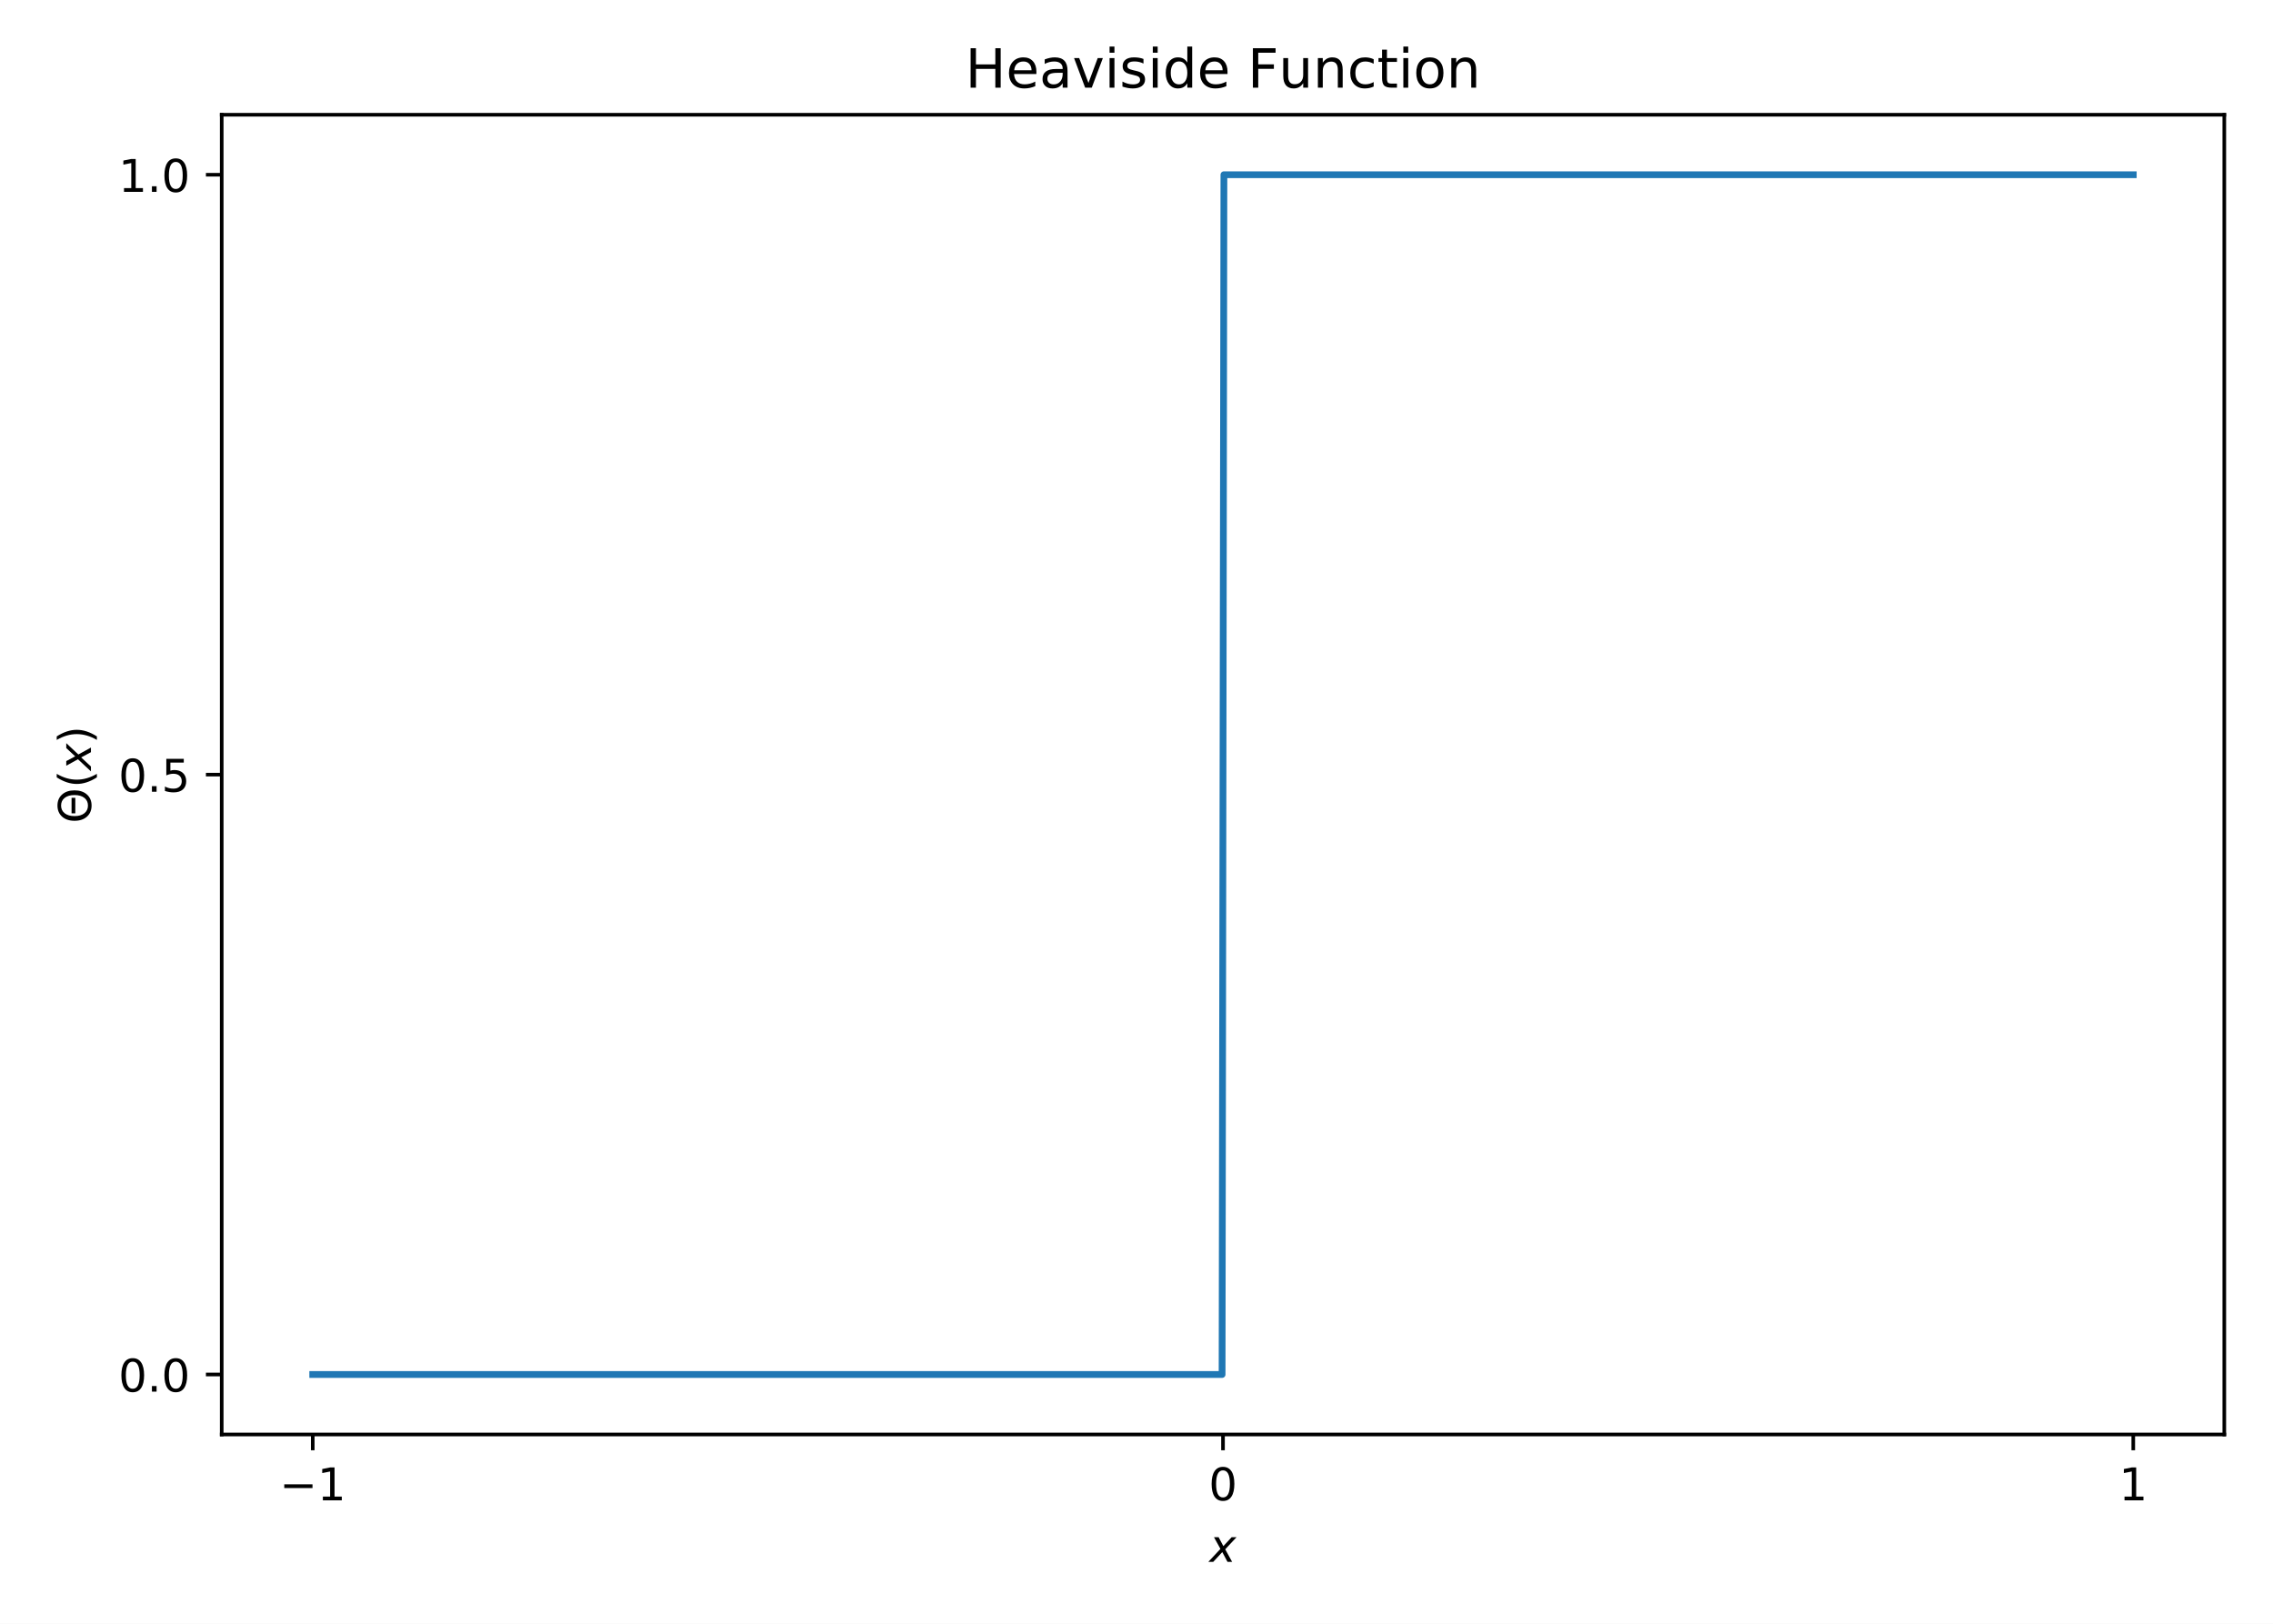
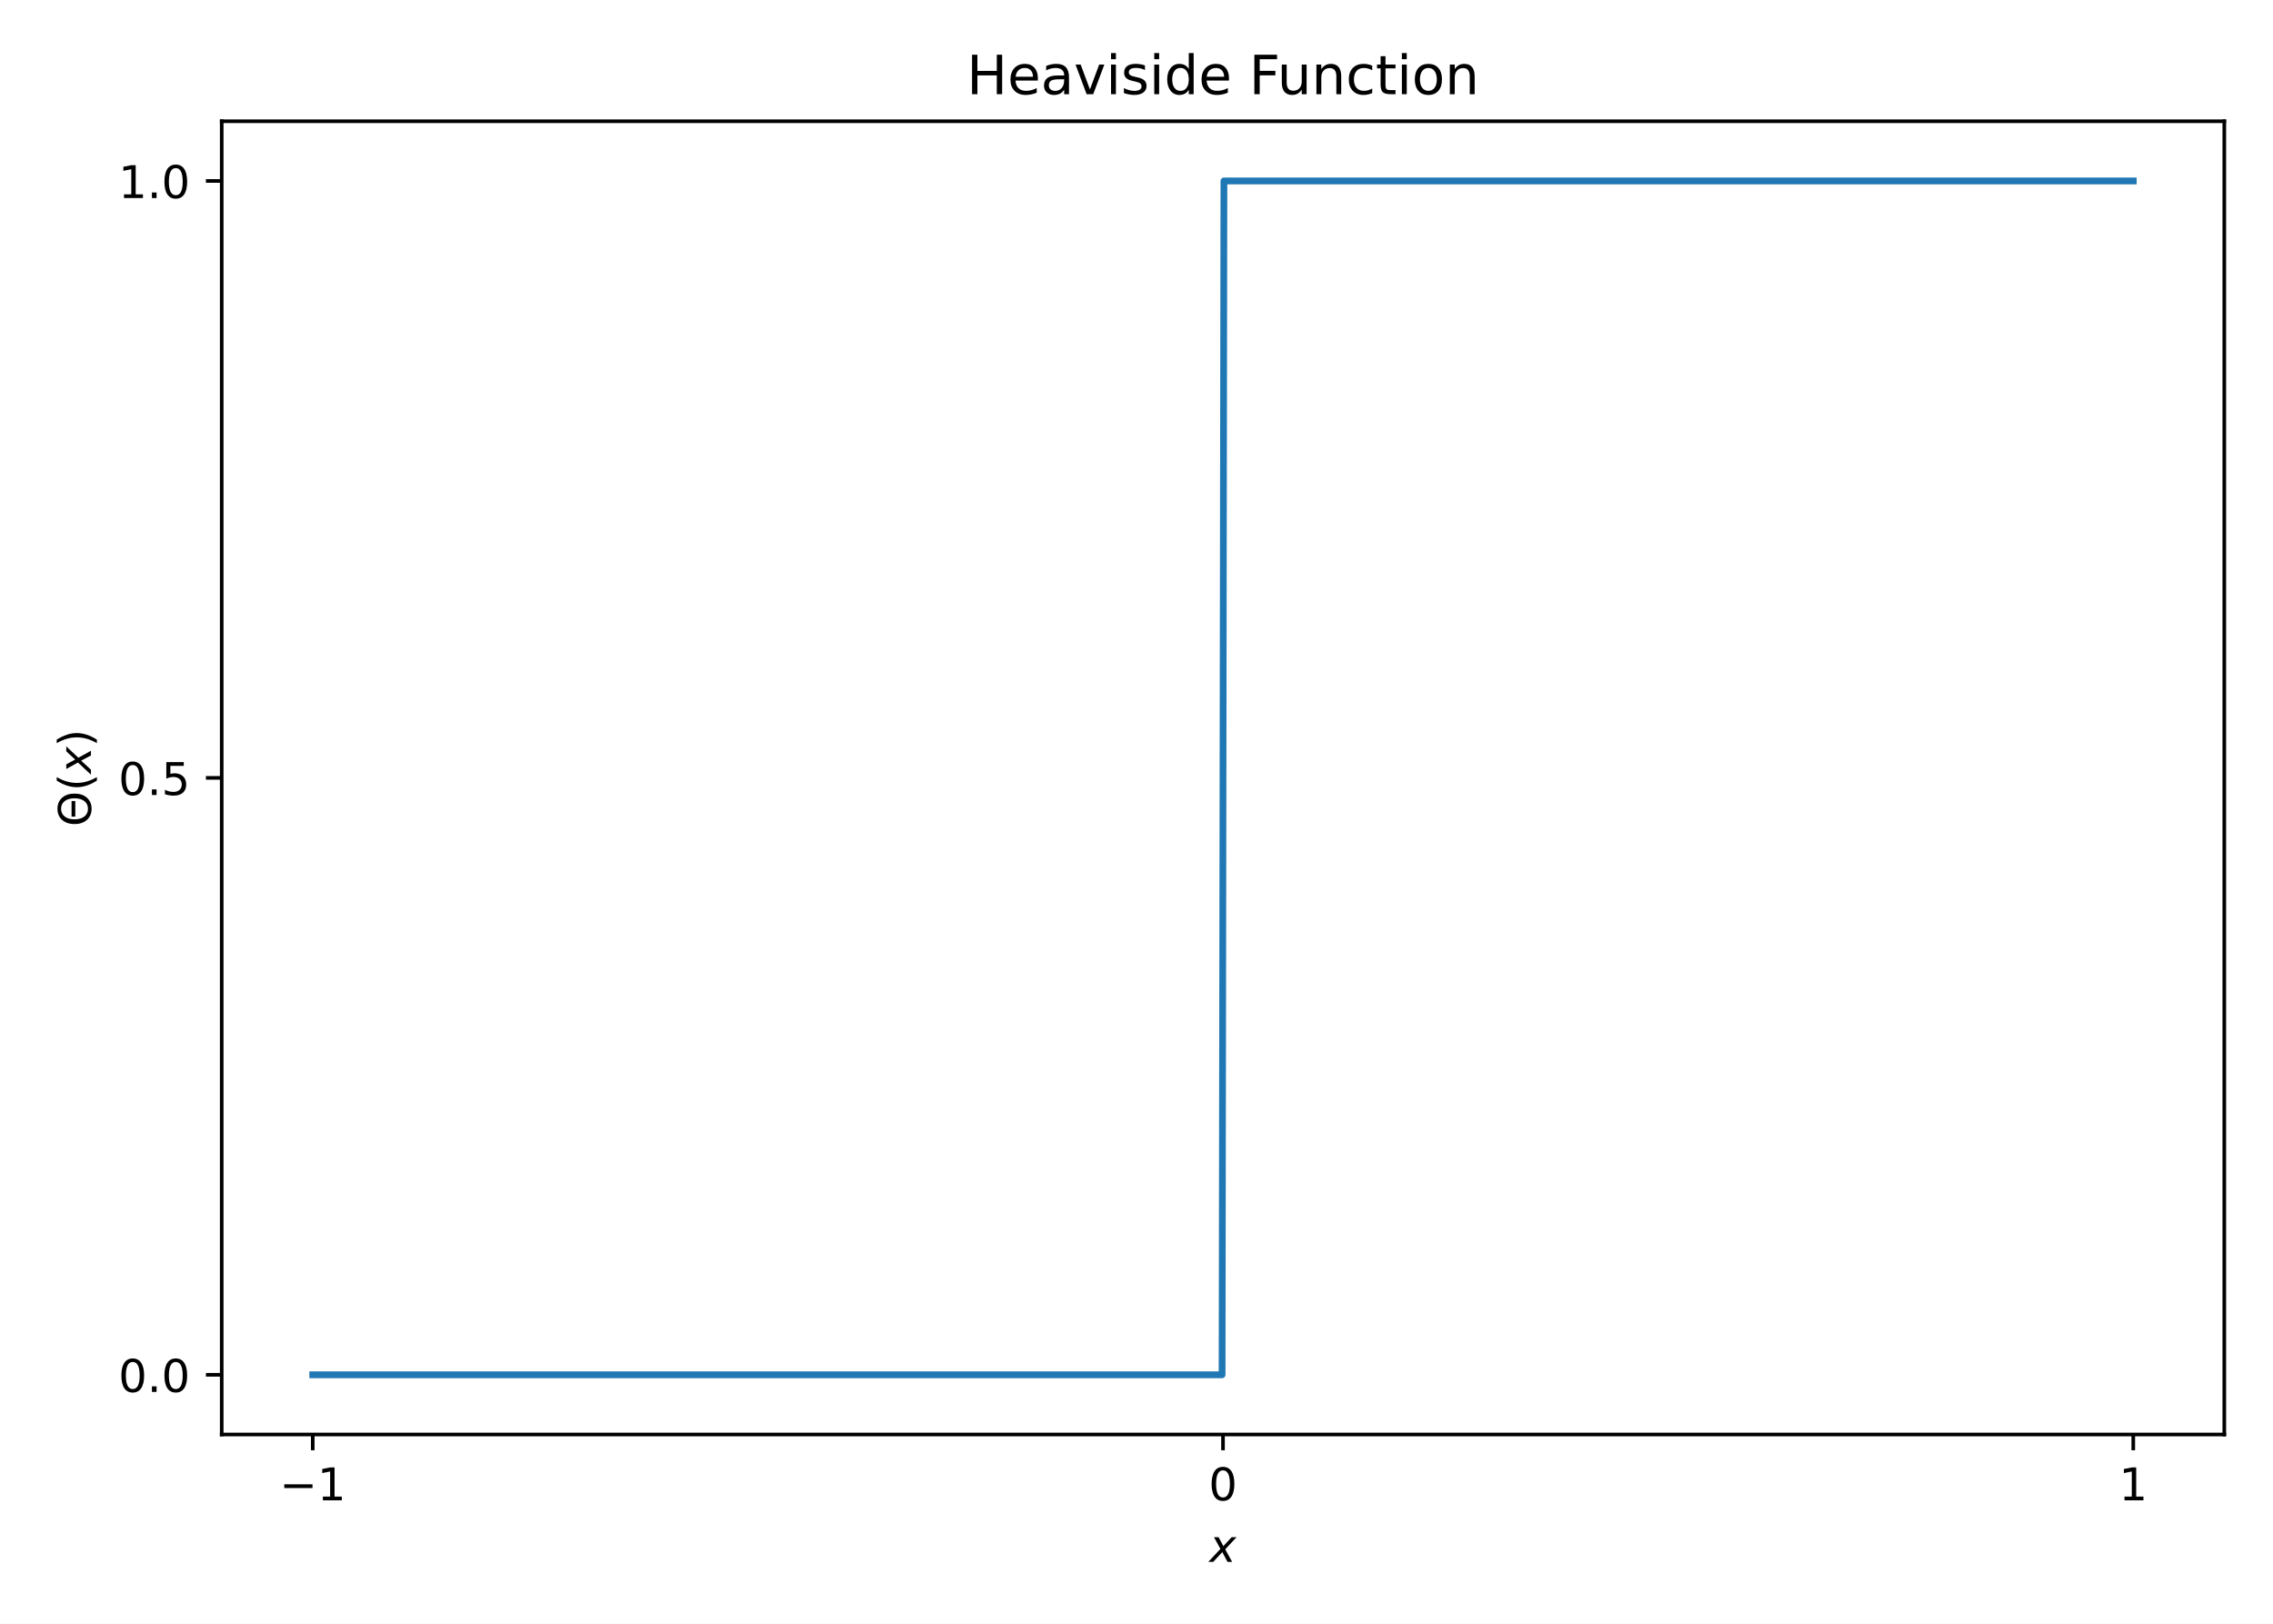
<svg xmlns="http://www.w3.org/2000/svg" xmlns:xlink="http://www.w3.org/1999/xlink" height="360pt" version="1.1" viewBox="0 0 504 360" width="504pt">
  <defs>
-     <style type="text/css">
- *{stroke-linecap:butt;stroke-linejoin:round;}
-   </style>
+     <style type="text/css">*{stroke-linecap:butt;stroke-linejoin:round;}</style>
  </defs>
  <g id="figure_1">
    <g id="patch_1">
      <path d="M 0 360  L 504 360  L 504 0  L 0 0  z " style="fill:#ffffff;" />
    </g>
    <g id="axes_1">
      <g id="patch_2">
-         <path d="M 49.16 318.04  L 493.2 318.04  L 493.2 25.44  L 49.16 25.44  z " style="fill:#ffffff;" />
+         <path d="M 49.16 318.04  L 493.2 318.04  L 493.2 26.88  L 49.16 26.88  z " style="fill:#ffffff;" />
      </g>
      <g id="matplotlib.axis_1">
        <g id="xtick_1">
          <g id="line2d_1">
            <defs>
-               <path d="M 0 0  L 0 3.5  " id="mc12cc97ee2" style="stroke:#000000;stroke-width:0.8;" />
+               <path d="M 0 0  L 0 3.5  " id="m11018b4887" style="stroke:#000000;stroke-width:0.8;" />
            </defs>
            <g>
-               <use style="stroke:#000000;stroke-width:0.8;" x="69.344" xlink:href="#mc12cc97ee2" y="318.04" />
+               <use style="stroke:#000000;stroke-width:0.8;" x="69.344" xlink:href="#m11018b4887" y="318.04" />
            </g>
          </g>
          <g id="text_1">
-             <defs>
-               <path d="M 10.594 35.5  L 73.188 35.5  L 73.188 27.203  L 10.594 27.203  z " id="DejaVuSans-8722" />
-               <path d="M 12.406 8.297  L 28.516 8.297  L 28.516 63.922  L 10.984 60.406  L 10.984 69.391  L 28.422 72.906  L 38.281 72.906  L 38.281 8.297  L 54.391 8.297  L 54.391 0  L 12.406 0  z " id="DejaVuSans-49" />
-             </defs>
            <g transform="translate(61.97254 332.6384)scale(0.1 -0.1)">
-               <use xlink:href="#DejaVuSans-8722" />
-               <use x="83.789" xlink:href="#DejaVuSans-49" />
+               <defs>
+                 <path d="M 678 2272  L 4684 2272  L 4684 1741  L 678 1741  L 678 2272  z " id="DejaVuSans-2212" transform="scale(0.015625)" />
+                 <path d="M 794 531  L 1825 531  L 1825 4091  L 703 3866  L 703 4441  L 1819 4666  L 2450 4666  L 2450 531  L 3481 531  L 3481 0  L 794 0  L 794 531  z " id="DejaVuSans-31" transform="scale(0.015625)" />
+               </defs>
+               <use xlink:href="#DejaVuSans-2212" />
+               <use x="83.789" xlink:href="#DejaVuSans-31" />
            </g>
          </g>
        </g>
        <g id="xtick_2">
          <g id="line2d_2">
            <g>
-               <use style="stroke:#000000;stroke-width:0.8;" x="271.18" xlink:href="#mc12cc97ee2" y="318.04" />
+               <use style="stroke:#000000;stroke-width:0.8;" x="271.18" xlink:href="#m11018b4887" y="318.04" />
            </g>
          </g>
          <g id="text_2">
-             <defs>
-               <path d="M 31.781 66.406  Q 24.172 66.406 20.328 58.906  Q 16.5 51.422 16.5 36.375  Q 16.5 21.391 20.328 13.891  Q 24.172 6.391 31.781 6.391  Q 39.453 6.391 43.281 13.891  Q 47.125 21.391 47.125 36.375  Q 47.125 51.422 43.281 58.906  Q 39.453 66.406 31.781 66.406  z M 31.781 74.219  Q 44.047 74.219 50.516 64.516  Q 56.984 54.828 56.984 36.375  Q 56.984 17.969 50.516 8.266  Q 44.047 -1.422 31.781 -1.422  Q 19.531 -1.422 13.062 8.266  Q 6.594 17.969 6.594 36.375  Q 6.594 54.828 13.062 64.516  Q 19.531 74.219 31.781 74.219  z " id="DejaVuSans-48" />
-             </defs>
            <g transform="translate(267.9987 332.6384)scale(0.1 -0.1)">
-               <use xlink:href="#DejaVuSans-48" />
+               <defs>
+                 <path d="M 2034 4250  Q 1547 4250 1301 3770  Q 1056 3291 1056 2328  Q 1056 1369 1301 889  Q 1547 409 2034 409  Q 2525 409 2770 889  Q 3016 1369 3016 2328  Q 3016 3291 2770 3770  Q 2525 4250 2034 4250  z M 2034 4750  Q 2819 4750 3233 4129  Q 3647 3509 3647 2328  Q 3647 1150 3233 529  Q 2819 -91 2034 -91  Q 1250 -91 836 529  Q 422 1150 422 2328  Q 422 3509 836 4129  Q 1250 4750 2034 4750  z " id="DejaVuSans-30" transform="scale(0.015625)" />
+               </defs>
+               <use xlink:href="#DejaVuSans-30" />
            </g>
          </g>
        </g>
        <g id="xtick_3">
          <g id="line2d_3">
            <g>
-               <use style="stroke:#000000;stroke-width:0.8;" x="473.016" xlink:href="#mc12cc97ee2" y="318.04" />
+               <use style="stroke:#000000;stroke-width:0.8;" x="473.016" xlink:href="#m11018b4887" y="318.04" />
            </g>
          </g>
          <g id="text_3">
            <g transform="translate(469.8351 332.6384)scale(0.1 -0.1)">
-               <use xlink:href="#DejaVuSans-49" />
+               <use xlink:href="#DejaVuSans-31" />
            </g>
          </g>
        </g>
        <g id="text_4">
-           <defs>
-             <path d="M 60.016 54.688  L 34.906 27.875  L 50.297 0  L 39.984 0  L 28.422 21.688  L 8.297 0  L -2.594 0  L 24.312 28.812  L 10.016 54.688  L 20.312 54.688  L 30.812 34.906  L 49.125 54.688  z " id="DejaVuSans-Oblique-120" />
-           </defs>
          <g transform="translate(268.18 346.3166)scale(0.1 -0.1)">
-             <use transform="translate(0 0.3125)" xlink:href="#DejaVuSans-Oblique-120" />
+             <defs>
+               <path d="M 3841 3500  L 2234 1784  L 3219 0  L 2559 0  L 1819 1388  L 531 0  L -166 0  L 1556 1844  L 641 3500  L 1300 3500  L 1972 2234  L 3144 3500  L 3841 3500  z " id="DejaVuSans-Oblique-78" transform="scale(0.015625)" />
+             </defs>
+             <use transform="translate(0 0.3125)" xlink:href="#DejaVuSans-Oblique-78" />
          </g>
        </g>
      </g>
      <g id="matplotlib.axis_2">
        <g id="ytick_1">
          <g id="line2d_4">
            <defs>
-               <path d="M 0 0  L -3.5 0  " id="m00f3ef213d" style="stroke:#000000;stroke-width:0.8;" />
+               <path d="M 0 0  L -3.5 0  " id="m915a2a331e" style="stroke:#000000;stroke-width:0.8;" />
            </defs>
            <g>
-               <use style="stroke:#000000;stroke-width:0.8;" x="49.16" xlink:href="#m00f3ef213d" y="304.74" />
+               <use style="stroke:#000000;stroke-width:0.8;" x="49.16" xlink:href="#m915a2a331e" y="304.805" />
            </g>
          </g>
          <g id="text_5">
-             <defs>
-               <path d="M 10.688 12.406  L 21 12.406  L 21 0  L 10.688 0  z " id="DejaVuSans-46" />
-             </defs>
-             <g transform="translate(26.25688 308.5392)scale(0.1 -0.1)">
-               <use xlink:href="#DejaVuSans-48" />
-               <use x="63.623" xlink:href="#DejaVuSans-46" />
-               <use x="95.41" xlink:href="#DejaVuSans-48" />
+             <g transform="translate(26.25688 308.6047)scale(0.1 -0.1)">
+               <defs>
+                 <path d="M 684 794  L 1344 794  L 1344 0  L 684 0  L 684 794  z " id="DejaVuSans-2e" transform="scale(0.015625)" />
+               </defs>
+               <use xlink:href="#DejaVuSans-30" />
+               <use x="63.623" xlink:href="#DejaVuSans-2e" />
+               <use x="95.41" xlink:href="#DejaVuSans-30" />
            </g>
          </g>
        </g>
        <g id="ytick_2">
          <g id="line2d_5">
            <g>
-               <use style="stroke:#000000;stroke-width:0.8;" x="49.16" xlink:href="#m00f3ef213d" y="171.74" />
+               <use style="stroke:#000000;stroke-width:0.8;" x="49.16" xlink:href="#m915a2a331e" y="172.46" />
            </g>
          </g>
          <g id="text_6">
-             <defs>
-               <path d="M 10.797 72.906  L 49.516 72.906  L 49.516 64.594  L 19.828 64.594  L 19.828 46.734  Q 21.969 47.469 24.109 47.828  Q 26.266 48.188 28.422 48.188  Q 40.625 48.188 47.75 41.5  Q 54.891 34.812 54.891 23.391  Q 54.891 11.625 47.562 5.094  Q 40.234 -1.422 26.906 -1.422  Q 22.312 -1.422 17.547 -0.641  Q 12.797 0.141 7.719 1.703  L 7.719 11.625  Q 12.109 9.234 16.797 8.062  Q 21.484 6.891 26.703 6.891  Q 35.156 6.891 40.078 11.328  Q 45.016 15.766 45.016 23.391  Q 45.016 31 40.078 35.438  Q 35.156 39.891 26.703 39.891  Q 22.75 39.891 18.812 39.016  Q 14.891 38.141 10.797 36.281  z " id="DejaVuSans-53" />
-             </defs>
-             <g transform="translate(26.25688 175.5392)scale(0.1 -0.1)">
-               <use xlink:href="#DejaVuSans-48" />
-               <use x="63.623" xlink:href="#DejaVuSans-46" />
-               <use x="95.41" xlink:href="#DejaVuSans-53" />
+             <g transform="translate(26.25688 176.2592)scale(0.1 -0.1)">
+               <defs>
+                 <path d="M 691 4666  L 3169 4666  L 3169 4134  L 1269 4134  L 1269 2991  Q 1406 3038 1543 3061  Q 1681 3084 1819 3084  Q 2600 3084 3056 2656  Q 3513 2228 3513 1497  Q 3513 744 3044 326  Q 2575 -91 1722 -91  Q 1428 -91 1123 -41  Q 819 9 494 109  L 494 744  Q 775 591 1075 516  Q 1375 441 1709 441  Q 2250 441 2565 725  Q 2881 1009 2881 1497  Q 2881 1984 2565 2268  Q 2250 2553 1709 2553  Q 1456 2553 1204 2497  Q 953 2441 691 2322  L 691 4666  z " id="DejaVuSans-35" transform="scale(0.015625)" />
+               </defs>
+               <use xlink:href="#DejaVuSans-30" />
+               <use x="63.623" xlink:href="#DejaVuSans-2e" />
+               <use x="95.41" xlink:href="#DejaVuSans-35" />
            </g>
          </g>
        </g>
        <g id="ytick_3">
          <g id="line2d_6">
            <g>
-               <use style="stroke:#000000;stroke-width:0.8;" x="49.16" xlink:href="#m00f3ef213d" y="38.74" />
+               <use style="stroke:#000000;stroke-width:0.8;" x="49.16" xlink:href="#m915a2a331e" y="40.115" />
            </g>
          </g>
          <g id="text_7">
-             <g transform="translate(26.25688 42.53922)scale(0.1 -0.1)">
-               <use xlink:href="#DejaVuSans-49" />
-               <use x="63.623" xlink:href="#DejaVuSans-46" />
-               <use x="95.41" xlink:href="#DejaVuSans-48" />
+             <g transform="translate(26.25688 43.91376)scale(0.1 -0.1)">
+               <use xlink:href="#DejaVuSans-31" />
+               <use x="63.623" xlink:href="#DejaVuSans-2e" />
+               <use x="95.41" xlink:href="#DejaVuSans-30" />
            </g>
          </g>
        </g>
        <g id="text_8">
-           <defs>
-             <path d="M 22.125 42.969  L 56.594 42.969  L 56.594 34.672  L 22.125 34.672  z M 39.406 66.219  Q 28.656 66.219 22.359 58.203  Q 16.016 50.203 16.016 36.375  Q 16.016 22.609 22.328 14.594  Q 28.656 6.594 39.406 6.594  Q 50.141 6.594 56.453 14.594  Q 62.703 22.609 62.703 36.375  Q 62.703 50.203 56.453 58.203  Q 50.141 66.219 39.406 66.219  z M 39.406 74.219  Q 54.734 74.219 63.906 63.938  Q 73.094 53.656 73.094 36.375  Q 73.094 19.141 63.922 8.891  Q 54.734 -1.422 39.406 -1.422  Q 24.031 -1.422 14.844 8.844  Q 5.609 19.094 5.609 36.375  Q 5.609 53.656 14.844 63.969  Q 24.031 74.219 39.406 74.219  z " id="DejaVuSans-920" />
-             <path d="M 31 75.875  Q 24.469 64.656 21.281 53.656  Q 18.109 42.672 18.109 31.391  Q 18.109 20.125 21.312 9.062  Q 24.516 -2 31 -13.188  L 23.188 -13.188  Q 15.875 -1.703 12.234 9.375  Q 8.594 20.453 8.594 31.391  Q 8.594 42.281 12.203 53.312  Q 15.828 64.359 23.188 75.875  z " id="DejaVuSans-40" />
-             <path d="M 8.016 75.875  L 15.828 75.875  Q 23.141 64.359 26.781 53.312  Q 30.422 42.281 30.422 31.391  Q 30.422 20.453 26.781 9.375  Q 23.141 -1.703 15.828 -13.188  L 8.016 -13.188  Q 14.5 -2 17.703 9.062  Q 20.906 20.125 20.906 31.391  Q 20.906 42.672 17.703 53.656  Q 14.5 64.656 8.016 75.875  z " id="DejaVuSans-41" />
-           </defs>
-           <g transform="translate(20.17719 182.54)rotate(-90)scale(0.1 -0.1)">
-             <use transform="translate(0 0.125)" xlink:href="#DejaVuSans-920" />
-             <use transform="translate(78.71094 0.125)" xlink:href="#DejaVuSans-40" />
-             <use transform="translate(117.7246 0.125)" xlink:href="#DejaVuSans-Oblique-120" />
-             <use transform="translate(176.9043 0.125)" xlink:href="#DejaVuSans-41" />
+           <g transform="translate(20.17719 183.26)rotate(-90)scale(0.1 -0.1)">
+             <defs>
+               <path d="M 1416 2750  L 3622 2750  L 3622 2219  L 1416 2219  L 1416 2750  z M 2522 4238  Q 1834 4238 1431 3725  Q 1025 3213 1025 2328  Q 1025 1447 1429 934  Q 1834 422 2522 422  Q 3209 422 3613 934  Q 4013 1447 4013 2328  Q 4013 3213 3613 3725  Q 3209 4238 2522 4238  z M 2522 4750  Q 3503 4750 4090 4092  Q 4678 3434 4678 2328  Q 4678 1225 4091 569  Q 3503 -91 2522 -91  Q 1538 -91 950 566  Q 359 1222 359 2328  Q 359 3434 950 4094  Q 1538 4750 2522 4750  z " id="DejaVuSans-398" transform="scale(0.015625)" />
+               <path d="M 1984 4856  Q 1566 4138 1362 3434  Q 1159 2731 1159 2009  Q 1159 1288 1364 580  Q 1569 -128 1984 -844  L 1484 -844  Q 1016 -109 783 600  Q 550 1309 550 2009  Q 550 2706 781 3412  Q 1013 4119 1484 4856  L 1984 4856  z " id="DejaVuSans-28" transform="scale(0.015625)" />
+               <path d="M 513 4856  L 1013 4856  Q 1481 4119 1714 3412  Q 1947 2706 1947 2009  Q 1947 1309 1714 600  Q 1481 -109 1013 -844  L 513 -844  Q 928 -128 1133 580  Q 1338 1288 1338 2009  Q 1338 2731 1133 3434  Q 928 4138 513 4856  z " id="DejaVuSans-29" transform="scale(0.015625)" />
+             </defs>
+             <use transform="translate(0 0.125)" xlink:href="#DejaVuSans-398" />
+             <use transform="translate(78.71094 0.125)" xlink:href="#DejaVuSans-28" />
+             <use transform="translate(117.7246 0.125)" xlink:href="#DejaVuSans-Oblique-78" />
+             <use transform="translate(176.9043 0.125)" xlink:href="#DejaVuSans-29" />
          </g>
        </g>
      </g>
      <g id="line2d_7">
-         <path clip-path="url(#p2377cd7611)" d="M 69.344 304.74  L 270.978 304.74  L 271.382 38.74  L 473.016 38.74  L 473.016 38.74  " style="fill:none;stroke:#1f77b4;stroke-linecap:square;stroke-width:1.5;" />
+         <path clip-path="url(#p769b913142)" d="M 69.344 304.805  L 270.978 304.805  L 271.382 40.115  L 473.016 40.115  L 473.016 40.115  " style="fill:none;stroke:#1f77b4;stroke-linecap:square;stroke-width:1.5;" />
      </g>
      <g id="patch_3">
-         <path d="M 49.16 318.04  L 49.16 25.44  " style="fill:none;stroke:#000000;stroke-linecap:square;stroke-linejoin:miter;stroke-width:0.8;" />
+         <path d="M 49.16 318.04  L 49.16 26.88  " style="fill:none;stroke:#000000;stroke-linecap:square;stroke-linejoin:miter;stroke-width:0.8;" />
      </g>
      <g id="patch_4">
-         <path d="M 493.2 318.04  L 493.2 25.44  " style="fill:none;stroke:#000000;stroke-linecap:square;stroke-linejoin:miter;stroke-width:0.8;" />
+         <path d="M 493.2 318.04  L 493.2 26.88  " style="fill:none;stroke:#000000;stroke-linecap:square;stroke-linejoin:miter;stroke-width:0.8;" />
      </g>
      <g id="patch_5">
        <path d="M 49.16 318.04  L 493.2 318.04  " style="fill:none;stroke:#000000;stroke-linecap:square;stroke-linejoin:miter;stroke-width:0.8;" />
      </g>
      <g id="patch_6">
-         <path d="M 49.16 25.44  L 493.2 25.44  " style="fill:none;stroke:#000000;stroke-linecap:square;stroke-linejoin:miter;stroke-width:0.8;" />
+         <path d="M 49.16 26.88  L 493.2 26.88  " style="fill:none;stroke:#000000;stroke-linecap:square;stroke-linejoin:miter;stroke-width:0.8;" />
      </g>
      <g id="text_9">
-         <defs>
-           <path d="M 9.812 72.906  L 19.672 72.906  L 19.672 43.016  L 55.516 43.016  L 55.516 72.906  L 65.375 72.906  L 65.375 0  L 55.516 0  L 55.516 34.719  L 19.672 34.719  L 19.672 0  L 9.812 0  z " id="DejaVuSans-72" />
-           <path d="M 56.203 29.594  L 56.203 25.203  L 14.891 25.203  Q 15.484 15.922 20.484 11.062  Q 25.484 6.203 34.422 6.203  Q 39.594 6.203 44.453 7.469  Q 49.312 8.734 54.109 11.281  L 54.109 2.781  Q 49.266 0.734 44.188 -0.344  Q 39.109 -1.422 33.891 -1.422  Q 20.797 -1.422 13.156 6.188  Q 5.516 13.812 5.516 26.812  Q 5.516 40.234 12.766 48.109  Q 20.016 56 32.328 56  Q 43.359 56 49.781 48.891  Q 56.203 41.797 56.203 29.594  z M 47.219 32.234  Q 47.125 39.594 43.094 43.984  Q 39.062 48.391 32.422 48.391  Q 24.906 48.391 20.391 44.141  Q 15.875 39.891 15.188 32.172  z " id="DejaVuSans-101" />
-           <path d="M 34.281 27.484  Q 23.391 27.484 19.188 25  Q 14.984 22.516 14.984 16.5  Q 14.984 11.719 18.141 8.906  Q 21.297 6.109 26.703 6.109  Q 34.188 6.109 38.703 11.406  Q 43.219 16.703 43.219 25.484  L 43.219 27.484  z M 52.203 31.203  L 52.203 0  L 43.219 0  L 43.219 8.297  Q 40.141 3.328 35.547 0.953  Q 30.953 -1.422 24.312 -1.422  Q 15.922 -1.422 10.953 3.297  Q 6 8.016 6 15.922  Q 6 25.141 12.172 29.828  Q 18.359 34.516 30.609 34.516  L 43.219 34.516  L 43.219 35.406  Q 43.219 41.609 39.141 45  Q 35.062 48.391 27.688 48.391  Q 23 48.391 18.547 47.266  Q 14.109 46.141 10.016 43.891  L 10.016 52.203  Q 14.938 54.109 19.578 55.047  Q 24.219 56 28.609 56  Q 40.484 56 46.344 49.844  Q 52.203 43.703 52.203 31.203  z " id="DejaVuSans-97" />
-           <path d="M 2.984 54.688  L 12.5 54.688  L 29.594 8.797  L 46.688 54.688  L 56.203 54.688  L 35.688 0  L 23.484 0  z " id="DejaVuSans-118" />
-           <path d="M 9.422 54.688  L 18.406 54.688  L 18.406 0  L 9.422 0  z M 9.422 75.984  L 18.406 75.984  L 18.406 64.594  L 9.422 64.594  z " id="DejaVuSans-105" />
-           <path d="M 44.281 53.078  L 44.281 44.578  Q 40.484 46.531 36.375 47.5  Q 32.281 48.484 27.875 48.484  Q 21.188 48.484 17.844 46.438  Q 14.5 44.391 14.5 40.281  Q 14.5 37.156 16.891 35.375  Q 19.281 33.594 26.516 31.984  L 29.594 31.297  Q 39.156 29.25 43.188 25.516  Q 47.219 21.781 47.219 15.094  Q 47.219 7.469 41.188 3.016  Q 35.156 -1.422 24.609 -1.422  Q 20.219 -1.422 15.453 -0.562  Q 10.688 0.297 5.422 2  L 5.422 11.281  Q 10.406 8.688 15.234 7.391  Q 20.062 6.109 24.812 6.109  Q 31.156 6.109 34.562 8.281  Q 37.984 10.453 37.984 14.406  Q 37.984 18.062 35.516 20.016  Q 33.062 21.969 24.703 23.781  L 21.578 24.516  Q 13.234 26.266 9.516 29.906  Q 5.812 33.547 5.812 39.891  Q 5.812 47.609 11.281 51.797  Q 16.75 56 26.812 56  Q 31.781 56 36.172 55.266  Q 40.578 54.547 44.281 53.078  z " id="DejaVuSans-115" />
-           <path d="M 45.406 46.391  L 45.406 75.984  L 54.391 75.984  L 54.391 0  L 45.406 0  L 45.406 8.203  Q 42.578 3.328 38.25 0.953  Q 33.938 -1.422 27.875 -1.422  Q 17.969 -1.422 11.734 6.484  Q 5.516 14.406 5.516 27.297  Q 5.516 40.188 11.734 48.094  Q 17.969 56 27.875 56  Q 33.938 56 38.25 53.625  Q 42.578 51.266 45.406 46.391  z M 14.797 27.297  Q 14.797 17.391 18.875 11.75  Q 22.953 6.109 30.078 6.109  Q 37.203 6.109 41.297 11.75  Q 45.406 17.391 45.406 27.297  Q 45.406 37.203 41.297 42.844  Q 37.203 48.484 30.078 48.484  Q 22.953 48.484 18.875 42.844  Q 14.797 37.203 14.797 27.297  z " id="DejaVuSans-100" />
-           <path id="DejaVuSans-32" />
-           <path d="M 9.812 72.906  L 51.703 72.906  L 51.703 64.594  L 19.672 64.594  L 19.672 43.109  L 48.578 43.109  L 48.578 34.812  L 19.672 34.812  L 19.672 0  L 9.812 0  z " id="DejaVuSans-70" />
-           <path d="M 8.5 21.578  L 8.5 54.688  L 17.484 54.688  L 17.484 21.922  Q 17.484 14.156 20.5 10.266  Q 23.531 6.391 29.594 6.391  Q 36.859 6.391 41.078 11.031  Q 45.312 15.672 45.312 23.688  L 45.312 54.688  L 54.297 54.688  L 54.297 0  L 45.312 0  L 45.312 8.406  Q 42.047 3.422 37.719 1  Q 33.406 -1.422 27.688 -1.422  Q 18.266 -1.422 13.375 4.438  Q 8.5 10.297 8.5 21.578  z M 31.109 56  z " id="DejaVuSans-117" />
-           <path d="M 54.891 33.016  L 54.891 0  L 45.906 0  L 45.906 32.719  Q 45.906 40.484 42.875 44.328  Q 39.844 48.188 33.797 48.188  Q 26.516 48.188 22.312 43.547  Q 18.109 38.922 18.109 30.906  L 18.109 0  L 9.078 0  L 9.078 54.688  L 18.109 54.688  L 18.109 46.188  Q 21.344 51.125 25.703 53.562  Q 30.078 56 35.797 56  Q 45.219 56 50.047 50.172  Q 54.891 44.344 54.891 33.016  z " id="DejaVuSans-110" />
-           <path d="M 48.781 52.594  L 48.781 44.188  Q 44.969 46.297 41.141 47.344  Q 37.312 48.391 33.406 48.391  Q 24.656 48.391 19.812 42.844  Q 14.984 37.312 14.984 27.297  Q 14.984 17.281 19.812 11.734  Q 24.656 6.203 33.406 6.203  Q 37.312 6.203 41.141 7.25  Q 44.969 8.297 48.781 10.406  L 48.781 2.094  Q 45.016 0.344 40.984 -0.531  Q 36.969 -1.422 32.422 -1.422  Q 20.062 -1.422 12.781 6.344  Q 5.516 14.109 5.516 27.297  Q 5.516 40.672 12.859 48.328  Q 20.219 56 33.016 56  Q 37.156 56 41.109 55.141  Q 45.062 54.297 48.781 52.594  z " id="DejaVuSans-99" />
-           <path d="M 18.312 70.219  L 18.312 54.688  L 36.812 54.688  L 36.812 47.703  L 18.312 47.703  L 18.312 18.016  Q 18.312 11.328 20.141 9.422  Q 21.969 7.516 27.594 7.516  L 36.812 7.516  L 36.812 0  L 27.594 0  Q 17.188 0 13.234 3.875  Q 9.281 7.766 9.281 18.016  L 9.281 47.703  L 2.688 47.703  L 2.688 54.688  L 9.281 54.688  L 9.281 70.219  z " id="DejaVuSans-116" />
-           <path d="M 30.609 48.391  Q 23.391 48.391 19.188 42.75  Q 14.984 37.109 14.984 27.297  Q 14.984 17.484 19.156 11.844  Q 23.344 6.203 30.609 6.203  Q 37.797 6.203 41.984 11.859  Q 46.188 17.531 46.188 27.297  Q 46.188 37.016 41.984 42.703  Q 37.797 48.391 30.609 48.391  z M 30.609 56  Q 42.328 56 49.016 48.375  Q 55.719 40.766 55.719 27.297  Q 55.719 13.875 49.016 6.219  Q 42.328 -1.422 30.609 -1.422  Q 18.844 -1.422 12.172 6.219  Q 5.516 13.875 5.516 27.297  Q 5.516 40.766 12.172 48.375  Q 18.844 56 30.609 56  z " id="DejaVuSans-111" />
-         </defs>
-         <g transform="translate(214.0375 19.44)scale(0.12 -0.12)">
-           <use xlink:href="#DejaVuSans-72" />
-           <use x="75.195" xlink:href="#DejaVuSans-101" />
-           <use x="136.719" xlink:href="#DejaVuSans-97" />
-           <use x="197.998" xlink:href="#DejaVuSans-118" />
-           <use x="257.178" xlink:href="#DejaVuSans-105" />
-           <use x="284.961" xlink:href="#DejaVuSans-115" />
-           <use x="337.061" xlink:href="#DejaVuSans-105" />
-           <use x="364.844" xlink:href="#DejaVuSans-100" />
-           <use x="428.32" xlink:href="#DejaVuSans-101" />
-           <use x="489.844" xlink:href="#DejaVuSans-32" />
-           <use x="521.631" xlink:href="#DejaVuSans-70" />
-           <use x="579.072" xlink:href="#DejaVuSans-117" />
-           <use x="642.451" xlink:href="#DejaVuSans-110" />
-           <use x="705.83" xlink:href="#DejaVuSans-99" />
-           <use x="760.811" xlink:href="#DejaVuSans-116" />
-           <use x="800.02" xlink:href="#DejaVuSans-105" />
-           <use x="827.803" xlink:href="#DejaVuSans-111" />
-           <use x="888.984" xlink:href="#DejaVuSans-110" />
+         <g transform="translate(214.3628 20.88)scale(0.12 -0.12)">
+           <defs>
+             <path d="M 628 4666  L 1259 4666  L 1259 2753  L 3553 2753  L 3553 4666  L 4184 4666  L 4184 0  L 3553 0  L 3553 2222  L 1259 2222  L 1259 0  L 628 0  L 628 4666  z " id="DejaVuSans-48" transform="scale(0.015625)" />
+             <path d="M 3597 1894  L 3597 1613  L 953 1613  Q 991 1019 1311 708  Q 1631 397 2203 397  Q 2534 397 2845 478  Q 3156 559 3463 722  L 3463 178  Q 3153 47 2828 -22  Q 2503 -91 2169 -91  Q 1331 -91 842 396  Q 353 884 353 1716  Q 353 2575 817 3079  Q 1281 3584 2069 3584  Q 2775 3584 3186 3129  Q 3597 2675 3597 1894  z M 3022 2063  Q 3016 2534 2758 2815  Q 2500 3097 2075 3097  Q 1594 3097 1305 2825  Q 1016 2553 972 2059  L 3022 2063  z " id="DejaVuSans-65" transform="scale(0.015625)" />
+             <path d="M 2194 1759  Q 1497 1759 1228 1600  Q 959 1441 959 1056  Q 959 750 1161 570  Q 1363 391 1709 391  Q 2188 391 2477 730  Q 2766 1069 2766 1631  L 2766 1759  L 2194 1759  z M 3341 1997  L 3341 0  L 2766 0  L 2766 531  Q 2569 213 2275 61  Q 1981 -91 1556 -91  Q 1019 -91 701 211  Q 384 513 384 1019  Q 384 1609 779 1909  Q 1175 2209 1959 2209  L 2766 2209  L 2766 2266  Q 2766 2663 2505 2880  Q 2244 3097 1772 3097  Q 1472 3097 1187 3025  Q 903 2953 641 2809  L 641 3341  Q 956 3463 1253 3523  Q 1550 3584 1831 3584  Q 2591 3584 2966 3190  Q 3341 2797 3341 1997  z " id="DejaVuSans-61" transform="scale(0.015625)" />
+             <path d="M 191 3500  L 800 3500  L 1894 563  L 2988 3500  L 3597 3500  L 2284 0  L 1503 0  L 191 3500  z " id="DejaVuSans-76" transform="scale(0.015625)" />
+             <path d="M 603 3500  L 1178 3500  L 1178 0  L 603 0  L 603 3500  z M 603 4863  L 1178 4863  L 1178 4134  L 603 4134  L 603 4863  z " id="DejaVuSans-69" transform="scale(0.015625)" />
+             <path d="M 2834 3397  L 2834 2853  Q 2591 2978 2328 3040  Q 2066 3103 1784 3103  Q 1356 3103 1142 2972  Q 928 2841 928 2578  Q 928 2378 1081 2264  Q 1234 2150 1697 2047  L 1894 2003  Q 2506 1872 2764 1633  Q 3022 1394 3022 966  Q 3022 478 2636 193  Q 2250 -91 1575 -91  Q 1294 -91 989 -36  Q 684 19 347 128  L 347 722  Q 666 556 975 473  Q 1284 391 1588 391  Q 1994 391 2212 530  Q 2431 669 2431 922  Q 2431 1156 2273 1281  Q 2116 1406 1581 1522  L 1381 1569  Q 847 1681 609 1914  Q 372 2147 372 2553  Q 372 3047 722 3315  Q 1072 3584 1716 3584  Q 2034 3584 2315 3537  Q 2597 3491 2834 3397  z " id="DejaVuSans-73" transform="scale(0.015625)" />
+             <path d="M 2906 2969  L 2906 4863  L 3481 4863  L 3481 0  L 2906 0  L 2906 525  Q 2725 213 2448 61  Q 2172 -91 1784 -91  Q 1150 -91 751 415  Q 353 922 353 1747  Q 353 2572 751 3078  Q 1150 3584 1784 3584  Q 2172 3584 2448 3432  Q 2725 3281 2906 2969  z M 947 1747  Q 947 1113 1208 752  Q 1469 391 1925 391  Q 2381 391 2643 752  Q 2906 1113 2906 1747  Q 2906 2381 2643 2742  Q 2381 3103 1925 3103  Q 1469 3103 1208 2742  Q 947 2381 947 1747  z " id="DejaVuSans-64" transform="scale(0.015625)" />
+             <path id="DejaVuSans-20" transform="scale(0.015625)" />
+             <path d="M 628 4666  L 3309 4666  L 3309 4134  L 1259 4134  L 1259 2759  L 3109 2759  L 3109 2228  L 1259 2228  L 1259 0  L 628 0  L 628 4666  z " id="DejaVuSans-46" transform="scale(0.015625)" />
+             <path d="M 544 1381  L 544 3500  L 1119 3500  L 1119 1403  Q 1119 906 1312 657  Q 1506 409 1894 409  Q 2359 409 2629 706  Q 2900 1003 2900 1516  L 2900 3500  L 3475 3500  L 3475 0  L 2900 0  L 2900 538  Q 2691 219 2414 64  Q 2138 -91 1772 -91  Q 1169 -91 856 284  Q 544 659 544 1381  z M 1991 3584  L 1991 3584  z " id="DejaVuSans-75" transform="scale(0.015625)" />
+             <path d="M 3513 2113  L 3513 0  L 2938 0  L 2938 2094  Q 2938 2591 2744 2837  Q 2550 3084 2163 3084  Q 1697 3084 1428 2787  Q 1159 2491 1159 1978  L 1159 0  L 581 0  L 581 3500  L 1159 3500  L 1159 2956  Q 1366 3272 1645 3428  Q 1925 3584 2291 3584  Q 2894 3584 3203 3211  Q 3513 2838 3513 2113  z " id="DejaVuSans-6e" transform="scale(0.015625)" />
+             <path d="M 3122 3366  L 3122 2828  Q 2878 2963 2633 3030  Q 2388 3097 2138 3097  Q 1578 3097 1268 2742  Q 959 2388 959 1747  Q 959 1106 1268 751  Q 1578 397 2138 397  Q 2388 397 2633 464  Q 2878 531 3122 666  L 3122 134  Q 2881 22 2623 -34  Q 2366 -91 2075 -91  Q 1284 -91 818 406  Q 353 903 353 1747  Q 353 2603 823 3093  Q 1294 3584 2113 3584  Q 2378 3584 2631 3529  Q 2884 3475 3122 3366  z " id="DejaVuSans-63" transform="scale(0.015625)" />
+             <path d="M 1172 4494  L 1172 3500  L 2356 3500  L 2356 3053  L 1172 3053  L 1172 1153  Q 1172 725 1289 603  Q 1406 481 1766 481  L 2356 481  L 2356 0  L 1766 0  Q 1100 0 847 248  Q 594 497 594 1153  L 594 3053  L 172 3053  L 172 3500  L 594 3500  L 594 4494  L 1172 4494  z " id="DejaVuSans-74" transform="scale(0.015625)" />
+             <path d="M 1959 3097  Q 1497 3097 1228 2736  Q 959 2375 959 1747  Q 959 1119 1226 758  Q 1494 397 1959 397  Q 2419 397 2687 759  Q 2956 1122 2956 1747  Q 2956 2369 2687 2733  Q 2419 3097 1959 3097  z M 1959 3584  Q 2709 3584 3137 3096  Q 3566 2609 3566 1747  Q 3566 888 3137 398  Q 2709 -91 1959 -91  Q 1206 -91 779 398  Q 353 888 353 1747  Q 353 2609 779 3096  Q 1206 3584 1959 3584  z " id="DejaVuSans-6f" transform="scale(0.015625)" />
+           </defs>
+           <use xlink:href="#DejaVuSans-48" />
+           <use x="75.195" xlink:href="#DejaVuSans-65" />
+           <use x="136.719" xlink:href="#DejaVuSans-61" />
+           <use x="197.998" xlink:href="#DejaVuSans-76" />
+           <use x="257.178" xlink:href="#DejaVuSans-69" />
+           <use x="284.961" xlink:href="#DejaVuSans-73" />
+           <use x="337.061" xlink:href="#DejaVuSans-69" />
+           <use x="364.844" xlink:href="#DejaVuSans-64" />
+           <use x="428.32" xlink:href="#DejaVuSans-65" />
+           <use x="489.844" xlink:href="#DejaVuSans-20" />
+           <use x="521.631" xlink:href="#DejaVuSans-46" />
+           <use x="573.65" xlink:href="#DejaVuSans-75" />
+           <use x="637.029" xlink:href="#DejaVuSans-6e" />
+           <use x="700.408" xlink:href="#DejaVuSans-63" />
+           <use x="755.389" xlink:href="#DejaVuSans-74" />
+           <use x="794.598" xlink:href="#DejaVuSans-69" />
+           <use x="822.381" xlink:href="#DejaVuSans-6f" />
+           <use x="883.562" xlink:href="#DejaVuSans-6e" />
        </g>
      </g>
    </g>
  </g>
  <defs>
-     <clipPath id="p2377cd7611">
-       <rect height="292.6" width="444.04" x="49.16" y="25.44" />
+     <clipPath id="p769b913142">
+       <rect height="291.16" width="444.04" x="49.16" y="26.88" />
    </clipPath>
  </defs>
</svg>
